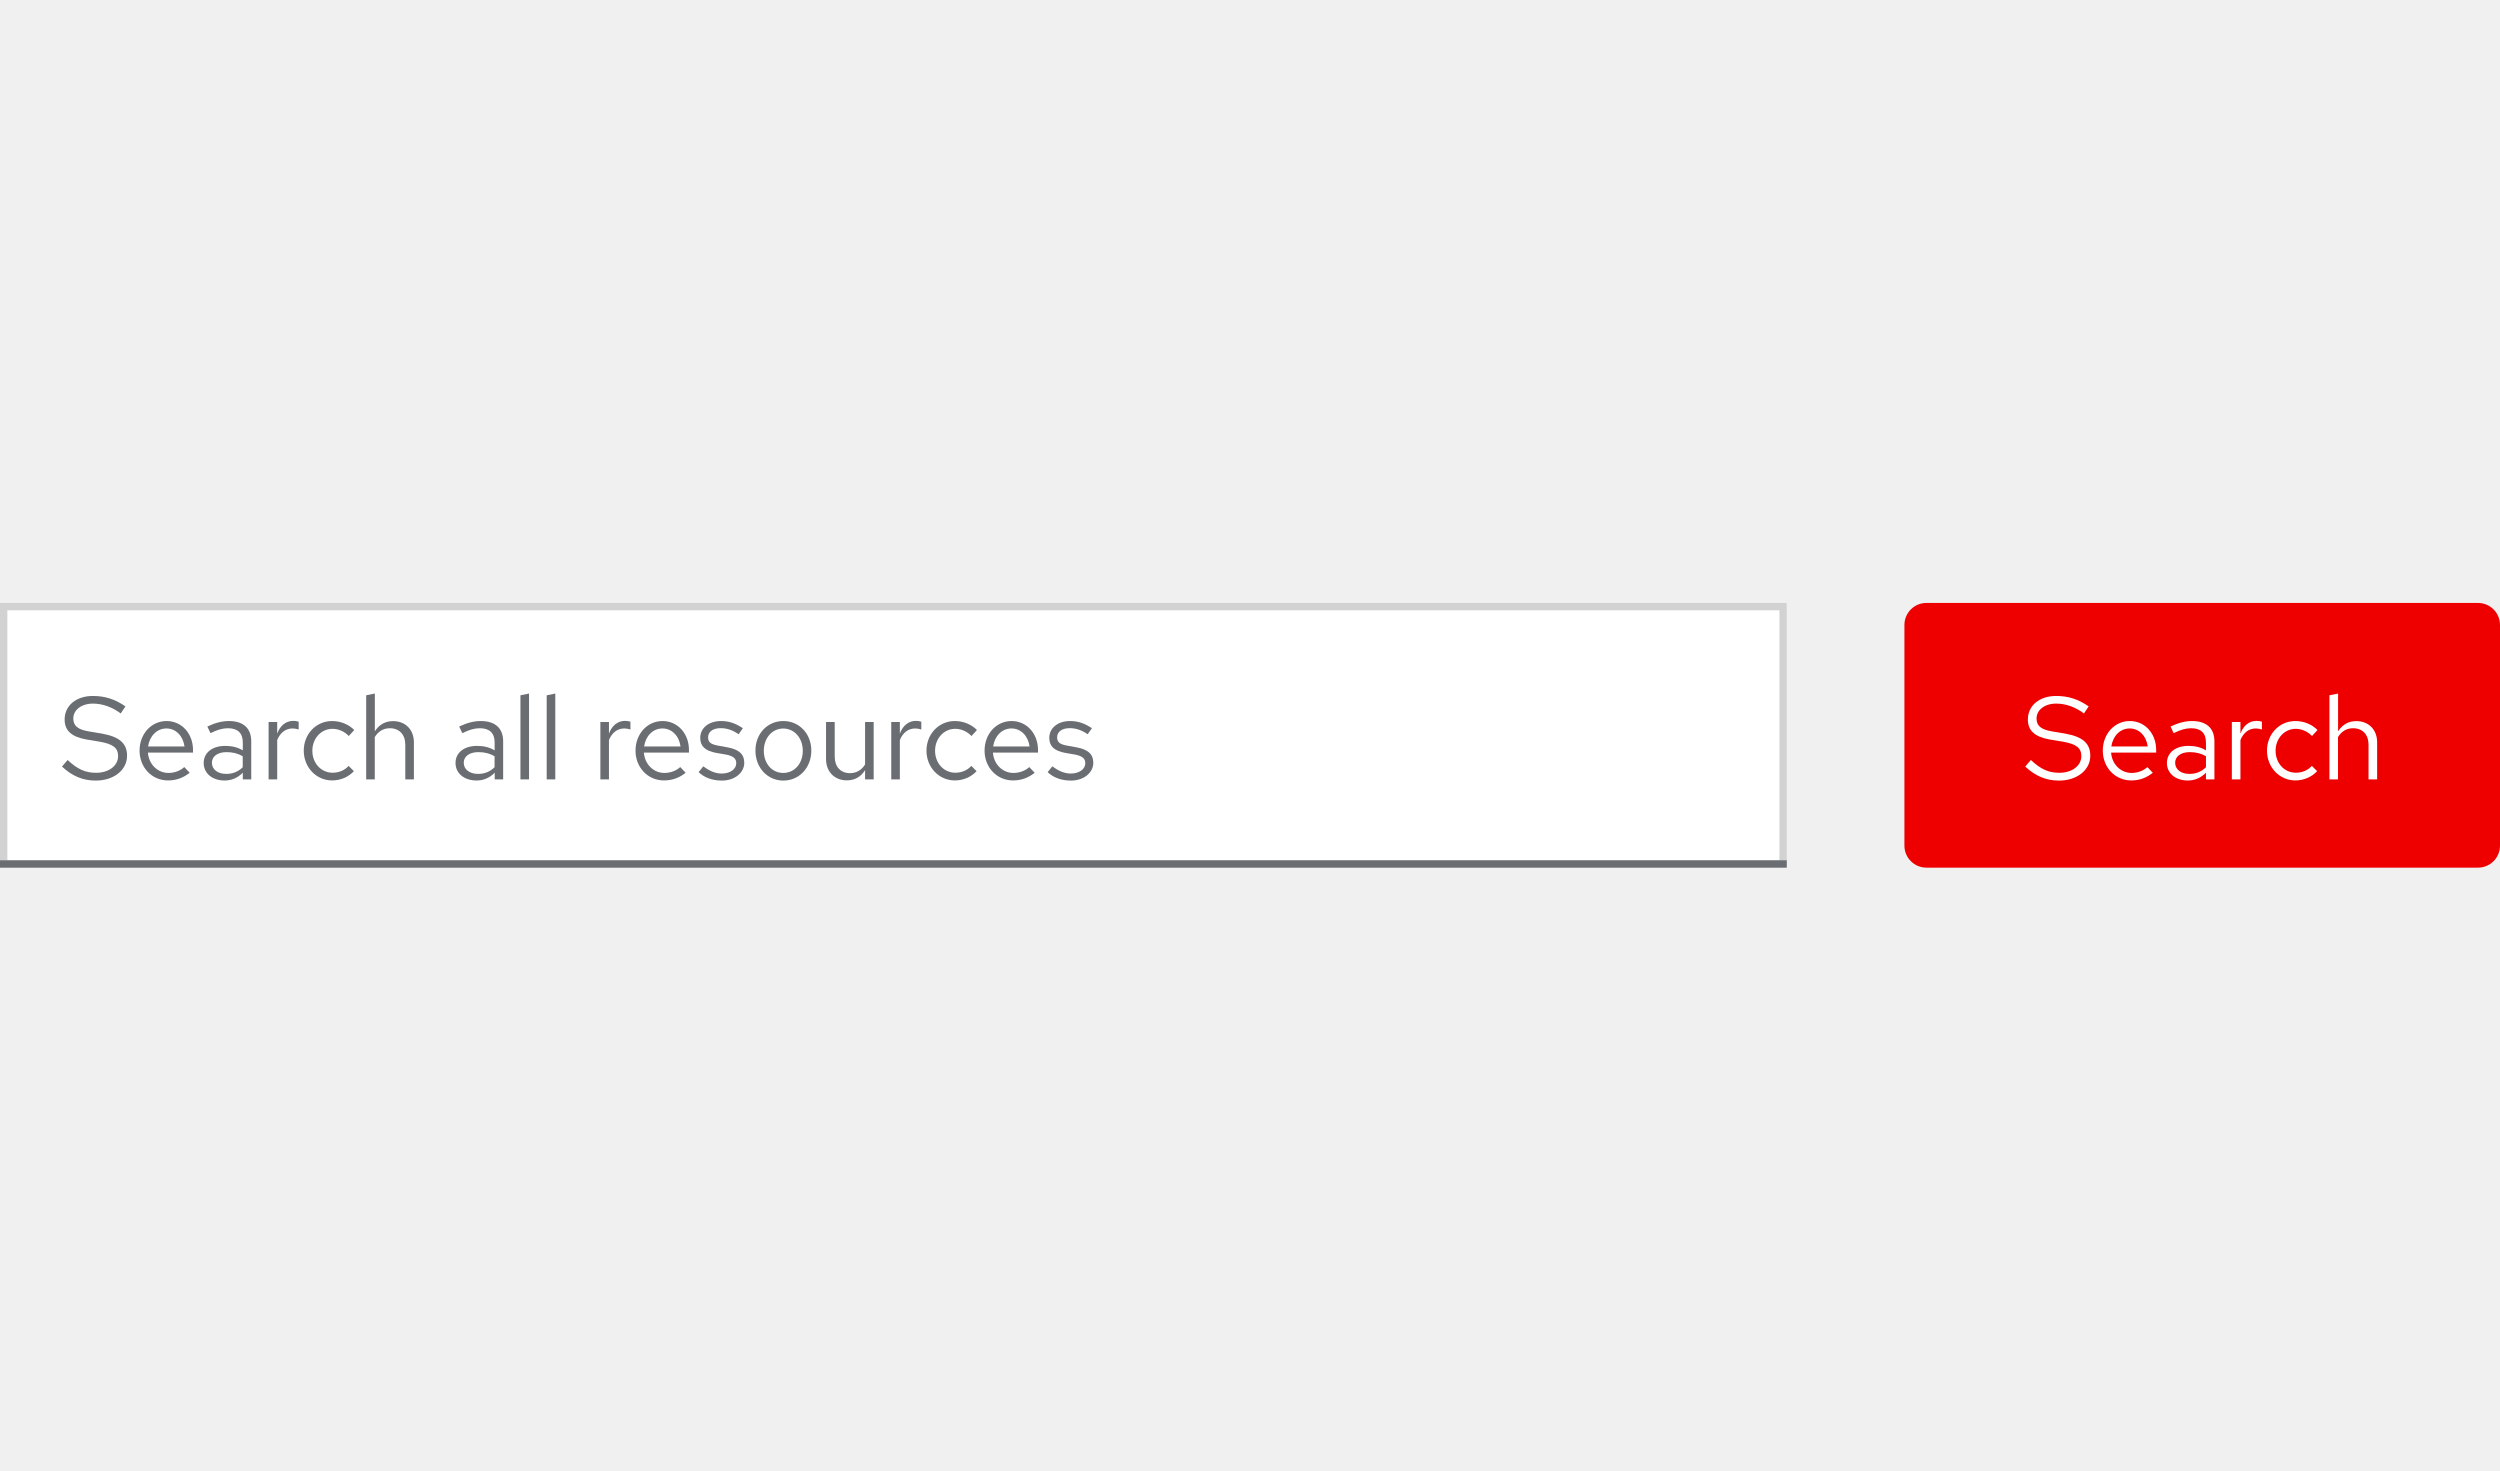
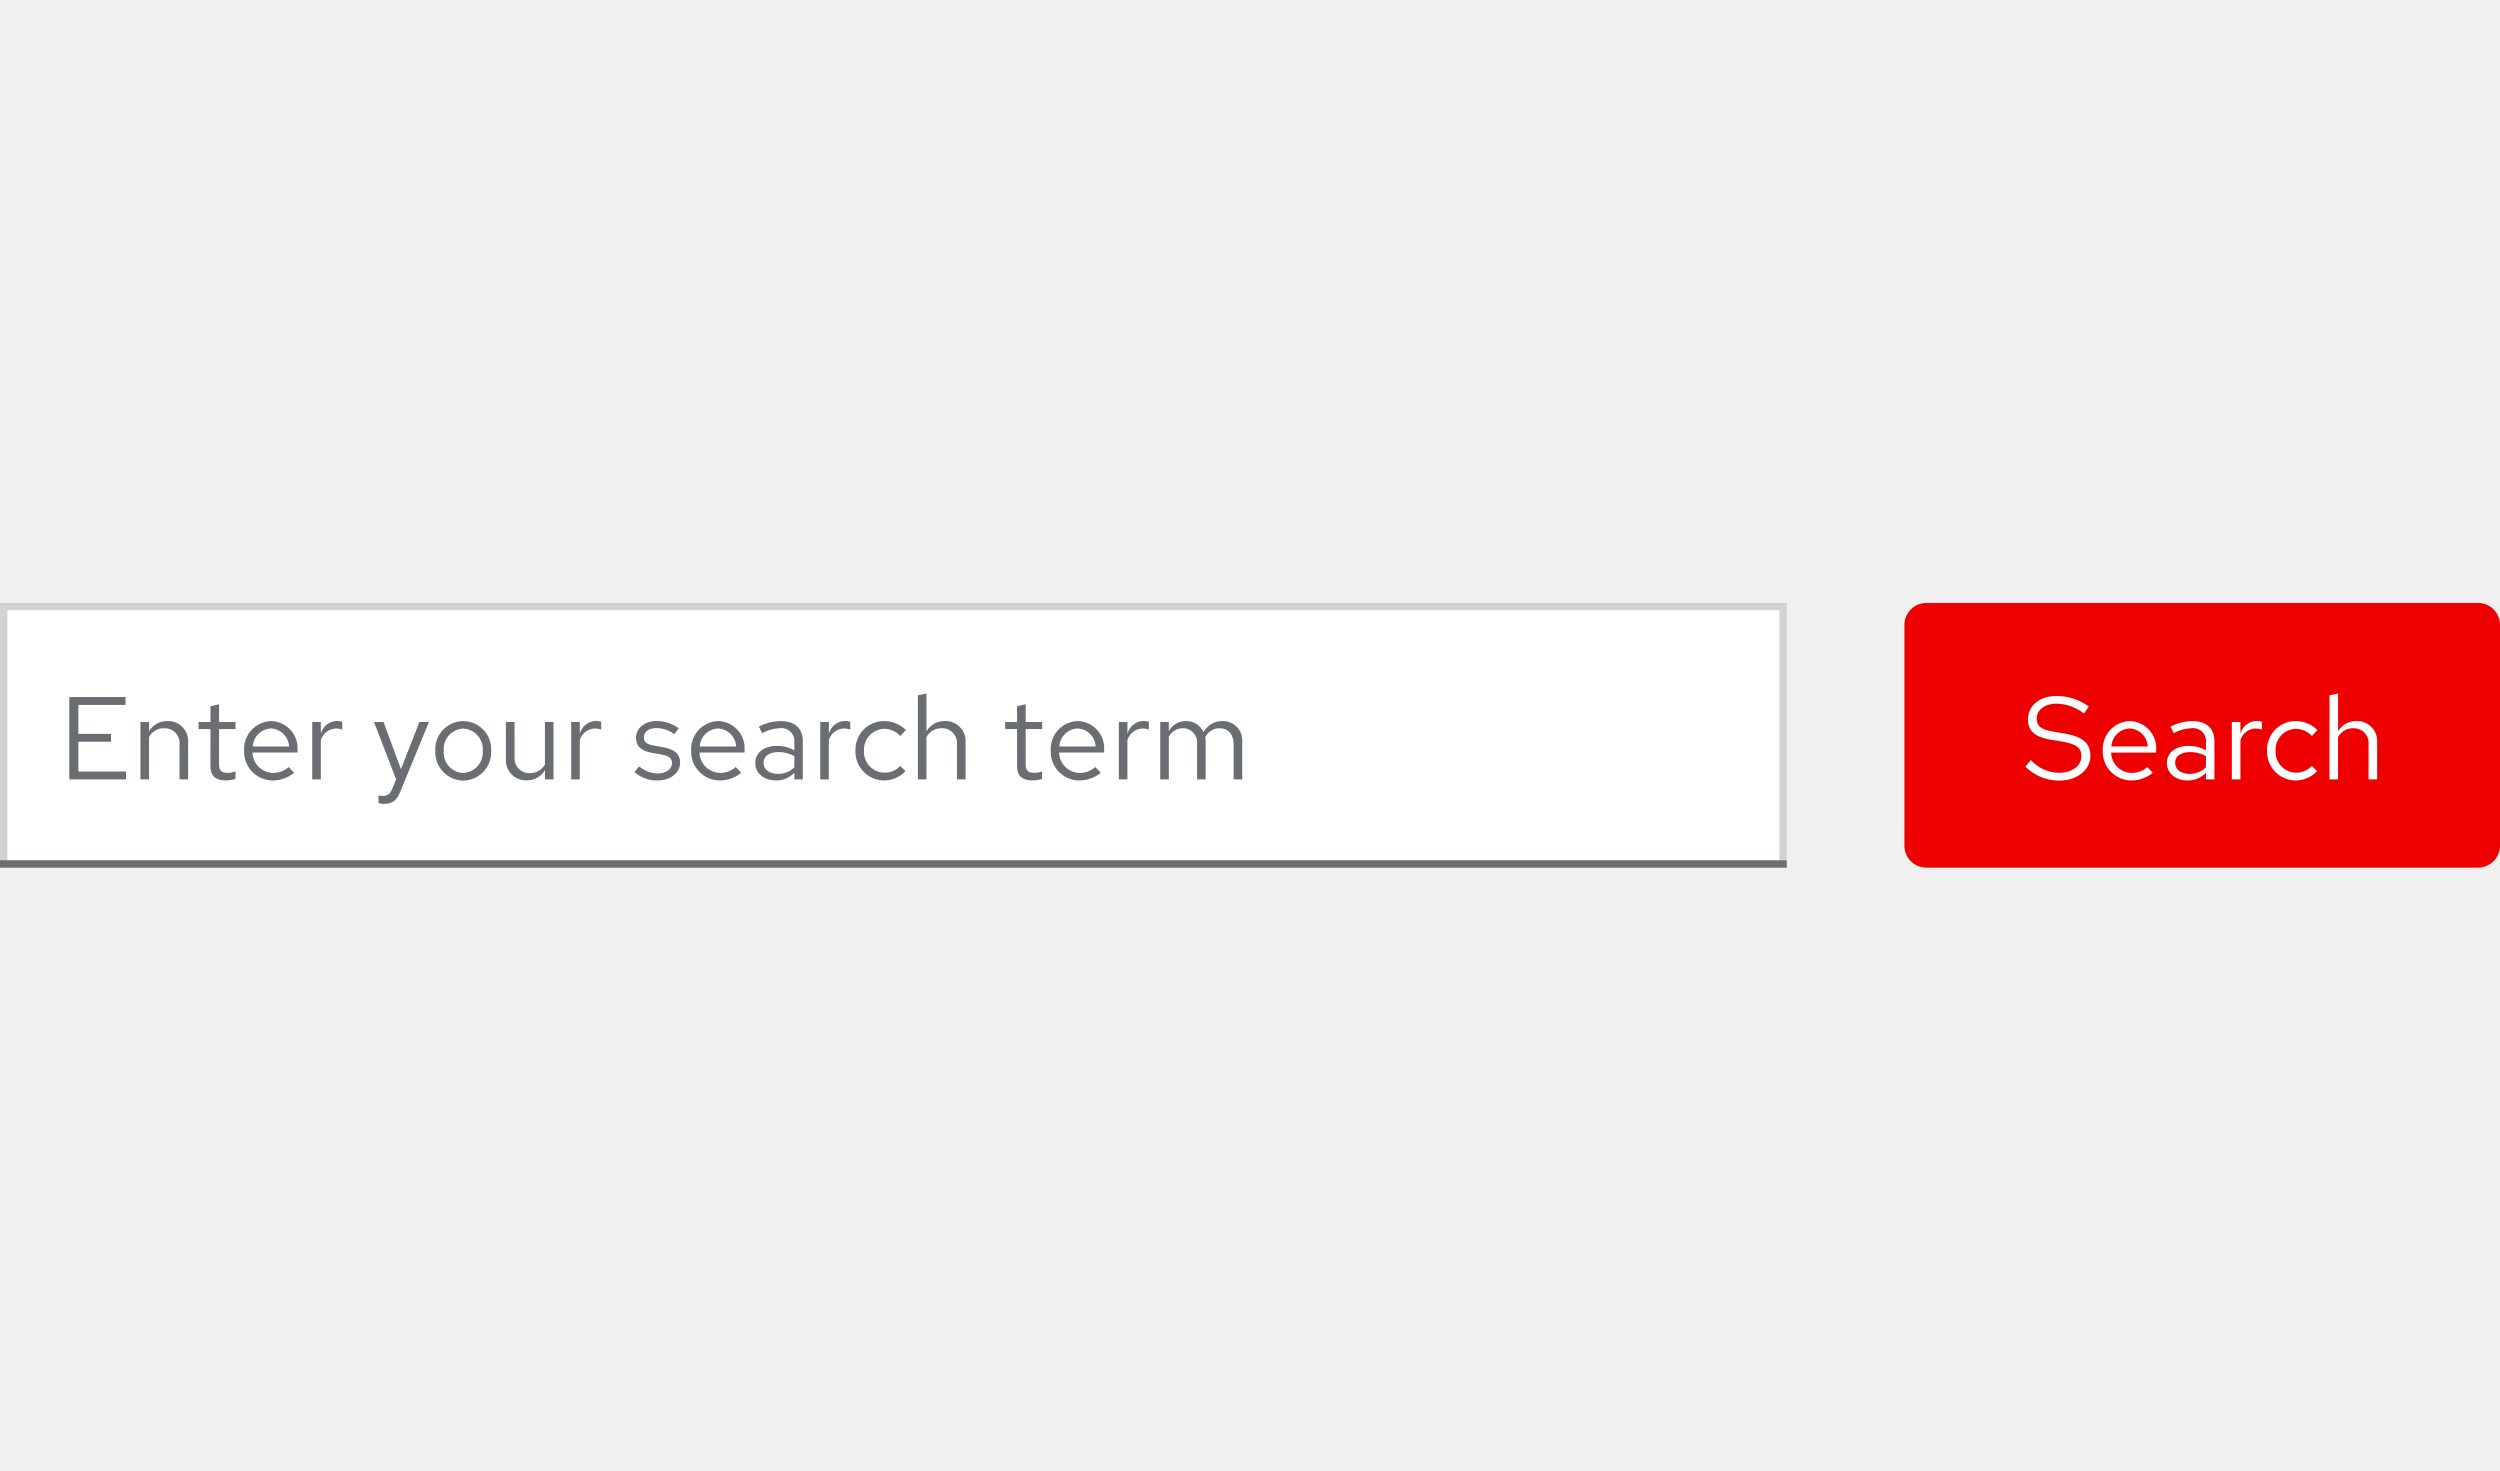
- <svg xmlns="http://www.w3.org/2000/svg" version="1.1" id="Layer_1" x="0px" y="0px" viewBox="0 0 340 200" style="enable-background:new 0 0 340 200;" xml:space="preserve">
-   <style type="text/css">
- 	.st0{fill:#EE0000;}
- 	.st1{enable-background:new    ;}
- 	.st2{fill:#FFFFFF;}
- 	.st3{fill:none;stroke:#D2D2D2;}
- 	.st4{fill:#6A6E73;}
- 	.st5{fill:none;}
- </style>
-   <g transform="translate(-956 -4535)">
-     <g transform="translate(-23 4390)">
-       <path class="st0" d="M1241,227h75c1.66,0,3,1.34,3,3v30c0,1.66-1.34,3-3,3h-75c-1.66,0-3-1.34-3-3v-30    C1238,228.34,1239.34,227,1241,227z" />
-       <g class="st1">
-         <path class="st2" d="M1255.2,248.36c1.34,1.26,2.42,1.74,3.87,1.74c1.73,0,2.99-0.96,2.99-2.26c0-1.12-0.67-1.65-2.5-1.97     l-1.81-0.3c-2.05-0.37-2.96-1.22-2.96-2.72c0-1.89,1.57-3.2,3.84-3.2c1.66,0,3.04,0.45,4.43,1.42l-0.64,0.96     c-1.15-0.86-2.46-1.34-3.78-1.34c-1.57,0-2.67,0.87-2.67,2.03c0,0.99,0.61,1.5,2.11,1.75l1.79,0.3c2.38,0.43,3.41,1.33,3.41,3.01     c0,1.94-1.79,3.38-4.26,3.38c-1.76,0-3.22-0.62-4.59-1.91L1255.2,248.36z" />
-         <path class="st2" d="M1268.85,251.14c-2.19,0-3.87-1.76-3.87-4.05s1.6-4.03,3.68-4.03c2.05,0,3.58,1.7,3.58,3.94v0.35h-6.13     c0.11,1.58,1.3,2.77,2.79,2.77c0.82,0,1.62-0.3,2.14-0.8l0.74,0.78C1270.88,250.81,1269.94,251.14,1268.85,251.14z      M1266.14,246.52h4.95c-0.18-1.41-1.17-2.45-2.45-2.45C1267.35,244.07,1266.35,245.08,1266.14,246.52z" />
-         <path class="st2" d="M1273.7,248.76c0-1.39,1.17-2.32,2.93-2.32c0.9,0,1.7,0.19,2.38,0.61v-1.07c0-1.28-0.69-1.94-2.02-1.94     c-0.72,0-1.46,0.21-2.37,0.67l-0.43-0.9c1.07-0.51,2-0.75,2.94-0.75c1.94,0,3.03,0.98,3.03,2.75V251h-1.15v-0.91     c-0.69,0.7-1.52,1.06-2.48,1.06C1274.86,251.14,1273.7,250.17,1273.7,248.76z M1276.77,250.25c0.88,0,1.6-0.29,2.24-0.9v-1.5     c-0.66-0.38-1.33-0.56-2.21-0.56c-1.2,0-1.98,0.58-1.98,1.44C1274.82,249.64,1275.6,250.25,1276.77,250.25z" />
-         <path class="st2" d="M1282.53,243.19h1.17v1.58c0.4-1.09,1.18-1.73,2.18-1.73c0.27,0,0.5,0.03,0.74,0.11v1.06     c-0.26-0.08-0.56-0.14-0.82-0.14c-0.96,0-1.7,0.58-2.1,1.58V251h-1.17V243.19z" />
-         <path class="st2" d="M1293.41,249.16l0.72,0.72c-0.75,0.8-1.83,1.26-2.96,1.26c-2.16,0-3.86-1.78-3.86-4.05     c0-2.26,1.68-4.03,3.86-4.03c1.15,0,2.24,0.45,3.01,1.22l-0.75,0.82c-0.56-0.61-1.39-0.98-2.21-0.98c-1.54,0-2.74,1.31-2.74,2.98     c0,1.7,1.2,2.99,2.75,2.99C1292.08,250.09,1292.87,249.77,1293.41,249.16z" />
-         <path class="st2" d="M1295.81,239.56l1.17-0.24v5.14c0.59-0.93,1.44-1.39,2.48-1.39c1.68,0,2.83,1.17,2.83,2.88V251h-1.17v-4.72     c0-1.38-0.82-2.24-2.1-2.24c-0.87,0-1.58,0.42-2.05,1.2V251h-1.17V239.56z" />
+ <svg xmlns="http://www.w3.org/2000/svg" width="340" height="200" viewBox="0 0 340 200">
+   <g id="Search_bar" data-name="Search bar" transform="translate(-424 -580)">
+     <rect id="Rectangle" width="340" height="200" transform="translate(424 580)" fill="none" />
+     <g id="Button">
+       <rect id="Rectangle-2" data-name="Rectangle" width="81" height="36" rx="3" transform="translate(683 662)" fill="#e00" />
+       <path id="Path" d="M.448-1.744A6.443,6.443,0,0,0,5.04.16C7.5.16,9.3-1.28,9.3-3.216c0-1.68-1.024-2.576-3.408-3.008L4.1-6.528c-1.5-.24-2.112-.752-2.112-1.744,0-1.168,1.1-2.032,2.672-2.032A6.331,6.331,0,0,1,8.432-8.96l.64-.96A7.324,7.324,0,0,0,4.64-11.344c-2.272,0-3.84,1.312-3.84,3.2,0,1.5.912,2.352,2.96,2.72l1.808.3c1.824.32,2.5.848,2.5,1.968C8.064-1.856,6.8-.9,5.072-.9A5.216,5.216,0,0,1,1.2-2.64ZM17.776-.9,17.04-1.68a3.191,3.191,0,0,1-2.144.8,2.845,2.845,0,0,1-2.784-2.768H18.24V-4a3.689,3.689,0,0,0-3.584-3.936A3.8,3.8,0,0,0,10.976-3.9,3.9,3.9,0,0,0,14.848.144,4.558,4.558,0,0,0,17.776-.9ZM14.64-6.928A2.579,2.579,0,0,1,17.088-4.48H12.144A2.608,2.608,0,0,1,14.64-6.928ZM22.528.144a3.352,3.352,0,0,0,2.48-1.056V0H26.16V-5.184c0-1.776-1.088-2.752-3.024-2.752a6.689,6.689,0,0,0-2.944.752l.432.9a5.156,5.156,0,0,1,2.368-.672,1.758,1.758,0,0,1,2.016,1.936v1.072a4.521,4.521,0,0,0-2.384-.608c-1.76,0-2.928.928-2.928,2.32C19.7-.832,20.864.144,22.528.144ZM20.816-2.272c0-.864.784-1.44,1.984-1.44a4.122,4.122,0,0,1,2.208.56v1.5a3.091,3.091,0,0,1-2.24.9C21.6-.752,20.816-1.36,20.816-2.272ZM28.528,0H29.7V-5.344a2.226,2.226,0,0,1,2.1-1.584,2.919,2.919,0,0,1,.816.144V-7.84a2.217,2.217,0,0,0-.736-.112A2.332,2.332,0,0,0,29.7-6.224V-7.808H28.528Zm8.7-.912A2.832,2.832,0,0,1,34.48-3.9,2.835,2.835,0,0,1,37.216-6.88a3.069,3.069,0,0,1,2.208.976l.752-.816a4.259,4.259,0,0,0-3.008-1.216A3.9,3.9,0,0,0,33.312-3.9,3.913,3.913,0,0,0,37.168.144a4.061,4.061,0,0,0,2.96-1.264l-.72-.72A2.876,2.876,0,0,1,37.232-.912ZM41.808,0h1.168V-5.76a2.3,2.3,0,0,1,2.048-1.2,2.024,2.024,0,0,1,2.1,2.24V0h1.168V-5.056a2.717,2.717,0,0,0-2.832-2.88,2.813,2.813,0,0,0-2.48,1.392V-11.68l-1.168.24Z" transform="translate(699 686)" fill="#fff" />
+     </g>
+     <g id="Text_field" data-name="Text field" transform="translate(424 662)">
+       <g id="Field">
+         <g id="Rectangle-3" data-name="Rectangle" fill="#fff" stroke="#d2d2d2" stroke-width="1">
+           <rect width="243" height="36" stroke="none" />
+           <rect x="0.5" y="0.5" width="242" height="35" fill="none" />
+         </g>
+         <rect id="Rectangle-4" data-name="Rectangle" width="243" height="1" transform="translate(0 35)" fill="#6a6e73" />
      </g>
+       <path id="Path-2" data-name="Path" d="M1.424,0H9.136V-1.072H2.656V-5.12H7.1V-6.192H2.656v-3.936H9.072V-11.2H1.424ZM11.1,0h1.168V-5.76a2.3,2.3,0,0,1,2.048-1.2,2.024,2.024,0,0,1,2.1,2.24V0h1.168V-5.056a2.717,2.717,0,0,0-2.832-2.88,2.813,2.813,0,0,0-2.48,1.392V-7.808H11.1Zm9.52-1.76c0,1.248.7,1.9,2.048,1.9a4.386,4.386,0,0,0,1.36-.208V-1.1a2.8,2.8,0,0,1-1.1.208c-.816,0-1.136-.336-1.136-1.168V-6.848h2.24v-.96h-2.24v-2.416l-1.168.272v2.144H19.008v.96h1.616ZM32-.9l-.736-.784a3.191,3.191,0,0,1-2.144.8,2.845,2.845,0,0,1-2.784-2.768h6.128V-4A3.689,3.689,0,0,0,28.88-7.936,3.8,3.8,0,0,0,25.2-3.9,3.9,3.9,0,0,0,29.072.144,4.558,4.558,0,0,0,32-.9ZM28.864-6.928A2.579,2.579,0,0,1,31.312-4.48H26.368A2.608,2.608,0,0,1,28.864-6.928ZM34.464,0h1.168V-5.344a2.226,2.226,0,0,1,2.1-1.584,2.919,2.919,0,0,1,.816.144V-7.84a2.217,2.217,0,0,0-.736-.112,2.332,2.332,0,0,0-2.176,1.728V-7.808H34.464Zm10.9,1.248c-.288.7-.656.992-1.248.992a2.719,2.719,0,0,1-.64-.064v1.04a2.679,2.679,0,0,0,.752.112c1.152,0,1.744-.464,2.24-1.728l3.872-9.408h-1.3L46.528-1.392,44.16-7.808h-1.3L45.872-.016ZM51.2-3.9A3.867,3.867,0,0,0,54.992.16,3.86,3.86,0,0,0,58.8-3.9a3.832,3.832,0,0,0-3.808-4.032A3.829,3.829,0,0,0,51.2-3.9ZM54.992-.88a2.753,2.753,0,0,1-2.64-3.008,2.777,2.777,0,0,1,2.64-3.024,2.789,2.789,0,0,1,2.656,3.024A2.774,2.774,0,0,1,54.992-.88Zm6.992-6.928H60.8v5.04a2.73,2.73,0,0,0,2.832,2.9,2.8,2.8,0,0,0,2.48-1.392V0H67.28V-7.808H66.112v5.776A2.318,2.318,0,0,1,64.064-.848,2.017,2.017,0,0,1,61.984-3.1ZM69.68,0h1.168V-5.344a2.226,2.226,0,0,1,2.1-1.584,2.919,2.919,0,0,1,.816.144V-7.84a2.217,2.217,0,0,0-.736-.112,2.332,2.332,0,0,0-2.176,1.728V-7.808H69.68Zm8.608-1.008A4.451,4.451,0,0,0,81.456.144c1.728,0,3.04-1.056,3.04-2.416,0-1.152-.7-1.808-2.272-2.1l-1.312-.24c-1.008-.176-1.344-.48-1.344-1.12,0-.768.672-1.248,1.7-1.248a4.142,4.142,0,0,1,2.448.832l.576-.816a5.048,5.048,0,0,0-2.976-.976c-1.648,0-2.816.944-2.816,2.288,0,1.136.688,1.776,2.208,2.048l1.28.224c.992.192,1.408.528,1.408,1.168,0,.816-.832,1.408-1.968,1.408a4.072,4.072,0,0,1-2.512-.976ZM92.8-.9l-.736-.784a3.191,3.191,0,0,1-2.144.8,2.845,2.845,0,0,1-2.784-2.768h6.128V-4A3.689,3.689,0,0,0,89.68-7.936,3.8,3.8,0,0,0,86-3.9,3.9,3.9,0,0,0,89.872.144,4.558,4.558,0,0,0,92.8-.9ZM89.664-6.928A2.579,2.579,0,0,1,92.112-4.48H87.168A2.608,2.608,0,0,1,89.664-6.928ZM97.552.144a3.352,3.352,0,0,0,2.48-1.056V0h1.152V-5.184c0-1.776-1.088-2.752-3.024-2.752a6.689,6.689,0,0,0-2.944.752l.432.9a5.156,5.156,0,0,1,2.368-.672,1.758,1.758,0,0,1,2.016,1.936v1.072a4.521,4.521,0,0,0-2.384-.608c-1.76,0-2.928.928-2.928,2.32C94.72-.832,95.888.144,97.552.144ZM95.84-2.272c0-.864.784-1.44,1.984-1.44a4.122,4.122,0,0,1,2.208.56v1.5a3.091,3.091,0,0,1-2.24.9C96.624-.752,95.84-1.36,95.84-2.272ZM103.552,0h1.168V-5.344a2.226,2.226,0,0,1,2.1-1.584,2.919,2.919,0,0,1,.816.144V-7.84a2.217,2.217,0,0,0-.736-.112,2.332,2.332,0,0,0-2.176,1.728V-7.808h-1.168Zm8.7-.912A2.832,2.832,0,0,1,109.5-3.9,2.835,2.835,0,0,1,112.24-6.88a3.069,3.069,0,0,1,2.208.976l.752-.816a4.259,4.259,0,0,0-3.008-1.216A3.9,3.9,0,0,0,108.336-3.9,3.913,3.913,0,0,0,112.192.144a4.061,4.061,0,0,0,2.96-1.264l-.72-.72A2.876,2.876,0,0,1,112.256-.912ZM116.832,0H118V-5.76a2.3,2.3,0,0,1,2.048-1.2,2.024,2.024,0,0,1,2.1,2.24V0h1.168V-5.056a2.717,2.717,0,0,0-2.832-2.88A2.813,2.813,0,0,0,118-6.544V-11.68l-1.168.24ZM130.32-1.76c0,1.248.7,1.9,2.048,1.9a4.386,4.386,0,0,0,1.36-.208V-1.1a2.8,2.8,0,0,1-1.1.208c-.816,0-1.136-.336-1.136-1.168V-6.848h2.24v-.96h-2.24v-2.416l-1.168.272v2.144H128.7v.96h1.616ZM141.7-.9l-.736-.784a3.191,3.191,0,0,1-2.144.8,2.845,2.845,0,0,1-2.784-2.768h6.128V-4a3.689,3.689,0,0,0-3.584-3.936A3.8,3.8,0,0,0,134.9-3.9,3.9,3.9,0,0,0,138.768.144,4.558,4.558,0,0,0,141.7-.9ZM138.56-6.928a2.579,2.579,0,0,1,2.448,2.448h-4.944A2.608,2.608,0,0,1,138.56-6.928ZM144.16,0h1.168V-5.344a2.226,2.226,0,0,1,2.1-1.584,2.919,2.919,0,0,1,.816.144V-7.84a2.217,2.217,0,0,0-.736-.112,2.332,2.332,0,0,0-2.176,1.728V-7.808H144.16Zm5.632,0h1.168V-5.808a2.14,2.14,0,0,1,1.9-1.152A1.94,1.94,0,0,1,154.8-4.752V0h1.168V-5.04a3.238,3.238,0,0,0-.064-.688,2.173,2.173,0,0,1,1.952-1.232c1.184,0,1.92.848,1.92,2.208V0h1.168V-5.04a2.657,2.657,0,0,0-2.656-2.9,2.885,2.885,0,0,0-2.608,1.52,2.566,2.566,0,0,0-2.4-1.52,2.674,2.674,0,0,0-2.32,1.344V-7.808h-1.168Z" transform="translate(8 24)" fill="#6a6e73" />
    </g>
-     <g transform="translate(596 4390)">
-       <g transform="translate(360 227)">
-         <rect class="st2" width="243" height="36" />
-         <rect x="0.5" y="0.5" class="st3" width="242" height="35" />
-       </g>
-       <rect x="360" y="262" class="st4" width="243" height="1" />
-       <g class="st1">
-         <path class="st4" d="M369.2,248.36c1.34,1.26,2.42,1.74,3.87,1.74c1.73,0,2.99-0.96,2.99-2.26c0-1.12-0.67-1.65-2.5-1.97     l-1.81-0.3c-2.05-0.37-2.96-1.22-2.96-2.72c0-1.89,1.57-3.2,3.84-3.2c1.66,0,3.04,0.45,4.43,1.42l-0.64,0.96     c-1.15-0.86-2.47-1.34-3.78-1.34c-1.57,0-2.67,0.87-2.67,2.03c0,0.99,0.61,1.5,2.11,1.75l1.79,0.3c2.38,0.43,3.41,1.33,3.41,3.01     c0,1.94-1.79,3.38-4.26,3.38c-1.76,0-3.22-0.62-4.59-1.91L369.2,248.36z" />
-         <path class="st4" d="M382.85,251.14c-2.19,0-3.87-1.76-3.87-4.05s1.6-4.03,3.68-4.03c2.05,0,3.59,1.7,3.59,3.94v0.35h-6.13     c0.11,1.58,1.3,2.77,2.79,2.77c0.82,0,1.62-0.3,2.15-0.8l0.74,0.78C384.88,250.81,383.94,251.14,382.85,251.14z M380.14,246.52     h4.95c-0.18-1.41-1.17-2.45-2.45-2.45C381.35,244.07,380.35,245.08,380.14,246.52z" />
-         <path class="st4" d="M387.7,248.76c0-1.39,1.17-2.32,2.93-2.32c0.9,0,1.7,0.19,2.39,0.61v-1.07c0-1.28-0.69-1.94-2.02-1.94     c-0.72,0-1.46,0.21-2.37,0.67l-0.43-0.9c1.07-0.51,2-0.75,2.94-0.75c1.94,0,3.03,0.98,3.03,2.75V251h-1.15v-0.91     c-0.69,0.7-1.52,1.06-2.48,1.06C388.86,251.14,387.7,250.17,387.7,248.76z M390.77,250.25c0.88,0,1.6-0.29,2.24-0.9v-1.5     c-0.66-0.38-1.33-0.56-2.21-0.56c-1.2,0-1.98,0.58-1.98,1.44C388.82,249.64,389.6,250.25,390.77,250.25z" />
-         <path class="st4" d="M396.53,243.19h1.17v1.58c0.4-1.09,1.18-1.73,2.18-1.73c0.27,0,0.5,0.03,0.74,0.11v1.06     c-0.26-0.08-0.56-0.14-0.82-0.14c-0.96,0-1.7,0.58-2.1,1.58V251h-1.17V243.19z" />
-         <path class="st4" d="M407.41,249.16l0.72,0.72c-0.75,0.8-1.82,1.26-2.96,1.26c-2.16,0-3.86-1.78-3.86-4.05     c0-2.26,1.68-4.03,3.86-4.03c1.15,0,2.24,0.45,3.01,1.22l-0.75,0.82c-0.56-0.61-1.39-0.98-2.21-0.98c-1.54,0-2.74,1.31-2.74,2.98     c0,1.7,1.2,2.99,2.75,2.99C406.08,250.09,406.87,249.77,407.41,249.16z" />
-         <path class="st4" d="M409.81,239.56l1.17-0.24v5.14c0.59-0.93,1.44-1.39,2.48-1.39c1.68,0,2.83,1.17,2.83,2.88V251h-1.17v-4.72     c0-1.38-0.82-2.24-2.1-2.24c-0.86,0-1.58,0.42-2.05,1.2V251h-1.17V239.56z" />
-         <path class="st4" d="M421.95,248.76c0-1.39,1.17-2.32,2.93-2.32c0.9,0,1.7,0.19,2.39,0.61v-1.07c0-1.28-0.69-1.94-2.02-1.94     c-0.72,0-1.46,0.21-2.37,0.67l-0.43-0.9c1.07-0.51,2-0.75,2.95-0.75c1.94,0,3.03,0.98,3.03,2.75V251h-1.15v-0.91     c-0.69,0.7-1.52,1.06-2.48,1.06C423.12,251.14,421.95,250.17,421.95,248.76z M425.02,250.25c0.88,0,1.6-0.29,2.24-0.9v-1.5     c-0.66-0.38-1.33-0.56-2.21-0.56c-1.2,0-1.98,0.58-1.98,1.44C423.07,249.64,423.86,250.25,425.02,250.25z" />
-         <path class="st4" d="M431.95,251h-1.17v-11.44l1.17-0.24V251z" />
-         <path class="st4" d="M435.52,251h-1.17v-11.44l1.17-0.24V251z" />
-         <path class="st4" d="M441.65,243.19h1.17v1.58c0.4-1.09,1.18-1.73,2.18-1.73c0.27,0,0.5,0.03,0.74,0.11v1.06     c-0.26-0.08-0.56-0.14-0.82-0.14c-0.96,0-1.7,0.58-2.1,1.58V251h-1.17V243.19z" />
-         <path class="st4" d="M450.3,251.14c-2.19,0-3.87-1.76-3.87-4.05s1.6-4.03,3.68-4.03c2.05,0,3.59,1.7,3.59,3.94v0.35h-6.13     c0.11,1.58,1.3,2.77,2.79,2.77c0.82,0,1.62-0.3,2.15-0.8l0.74,0.78C452.34,250.81,451.39,251.14,450.3,251.14z M447.6,246.52     h4.95c-0.18-1.41-1.17-2.45-2.45-2.45C448.8,244.07,447.81,245.08,447.6,246.52z" />
-         <path class="st4" d="M455.65,249.22c0.93,0.69,1.68,0.98,2.51,0.98c1.14,0,1.97-0.59,1.97-1.41c0-0.64-0.42-0.98-1.41-1.17     l-1.28-0.22c-1.52-0.27-2.21-0.91-2.21-2.05c0-1.34,1.17-2.29,2.82-2.29c1.07,0,1.98,0.3,2.98,0.98l-0.58,0.82     c-0.82-0.58-1.62-0.83-2.45-0.83c-1.02,0-1.7,0.48-1.7,1.25c0,0.64,0.34,0.94,1.34,1.12l1.31,0.24c1.57,0.29,2.27,0.94,2.27,2.1     c0,1.36-1.31,2.42-3.04,2.42c-1.28,0-2.4-0.4-3.17-1.15L455.65,249.22z" />
-         <path class="st4" d="M466.53,243.06c2.18,0,3.81,1.73,3.81,4.03c0,2.32-1.65,4.07-3.81,4.07c-2.15,0-3.79-1.76-3.79-4.07     C462.73,244.79,464.37,243.06,466.53,243.06z M469.18,247.11c0-1.73-1.14-3.03-2.66-3.03c-1.52,0-2.64,1.3-2.64,3.03     c0,1.75,1.12,3.01,2.64,3.01C468.05,250.12,469.18,248.84,469.18,247.11z" />
-         <path class="st4" d="M473.52,247.89c0,1.39,0.8,2.26,2.08,2.26c0.86,0,1.58-0.42,2.05-1.18v-5.78h1.17V251h-1.17v-1.26     c-0.59,0.93-1.42,1.39-2.48,1.39c-1.68,0-2.83-1.18-2.83-2.9v-5.04h1.18V247.89z" />
-         <path class="st4" d="M481.21,243.19h1.17v1.58c0.4-1.09,1.18-1.73,2.18-1.73c0.27,0,0.5,0.03,0.74,0.11v1.06     c-0.26-0.08-0.56-0.14-0.82-0.14c-0.96,0-1.7,0.58-2.1,1.58V251h-1.17V243.19z" />
-         <path class="st4" d="M492.1,249.16l0.72,0.72c-0.75,0.8-1.82,1.26-2.96,1.26c-2.16,0-3.86-1.78-3.86-4.05     c0-2.26,1.68-4.03,3.86-4.03c1.15,0,2.24,0.45,3.01,1.22l-0.75,0.82c-0.56-0.61-1.39-0.98-2.21-0.98c-1.54,0-2.74,1.31-2.74,2.98     c0,1.7,1.2,2.99,2.75,2.99C490.77,250.09,491.55,249.77,492.1,249.16z" />
-         <path class="st4" d="M497.77,251.14c-2.19,0-3.87-1.76-3.87-4.05s1.6-4.03,3.68-4.03c2.05,0,3.59,1.7,3.59,3.94v0.35h-6.13     c0.11,1.58,1.3,2.77,2.79,2.77c0.82,0,1.62-0.3,2.15-0.8l0.74,0.78C499.81,250.81,498.86,251.14,497.77,251.14z M495.07,246.52     h4.95c-0.18-1.41-1.17-2.45-2.45-2.45C496.27,244.07,495.28,245.08,495.07,246.52z" />
-         <path class="st4" d="M503.12,249.22c0.93,0.69,1.68,0.98,2.51,0.98c1.14,0,1.97-0.59,1.97-1.41c0-0.64-0.42-0.98-1.41-1.17     l-1.28-0.22c-1.52-0.27-2.21-0.91-2.21-2.05c0-1.34,1.17-2.29,2.82-2.29c1.07,0,1.98,0.3,2.98,0.98l-0.58,0.82     c-0.82-0.58-1.62-0.83-2.45-0.83c-1.02,0-1.7,0.48-1.7,1.25c0,0.64,0.34,0.94,1.34,1.12l1.31,0.24c1.57,0.29,2.27,0.94,2.27,2.1     c0,1.36-1.31,2.42-3.04,2.42c-1.28,0-2.4-0.4-3.17-1.15L503.12,249.22z" />
-       </g>
-     </g>
-     <rect x="956" y="4535" class="st5" width="340" height="200" />
  </g>
</svg>
